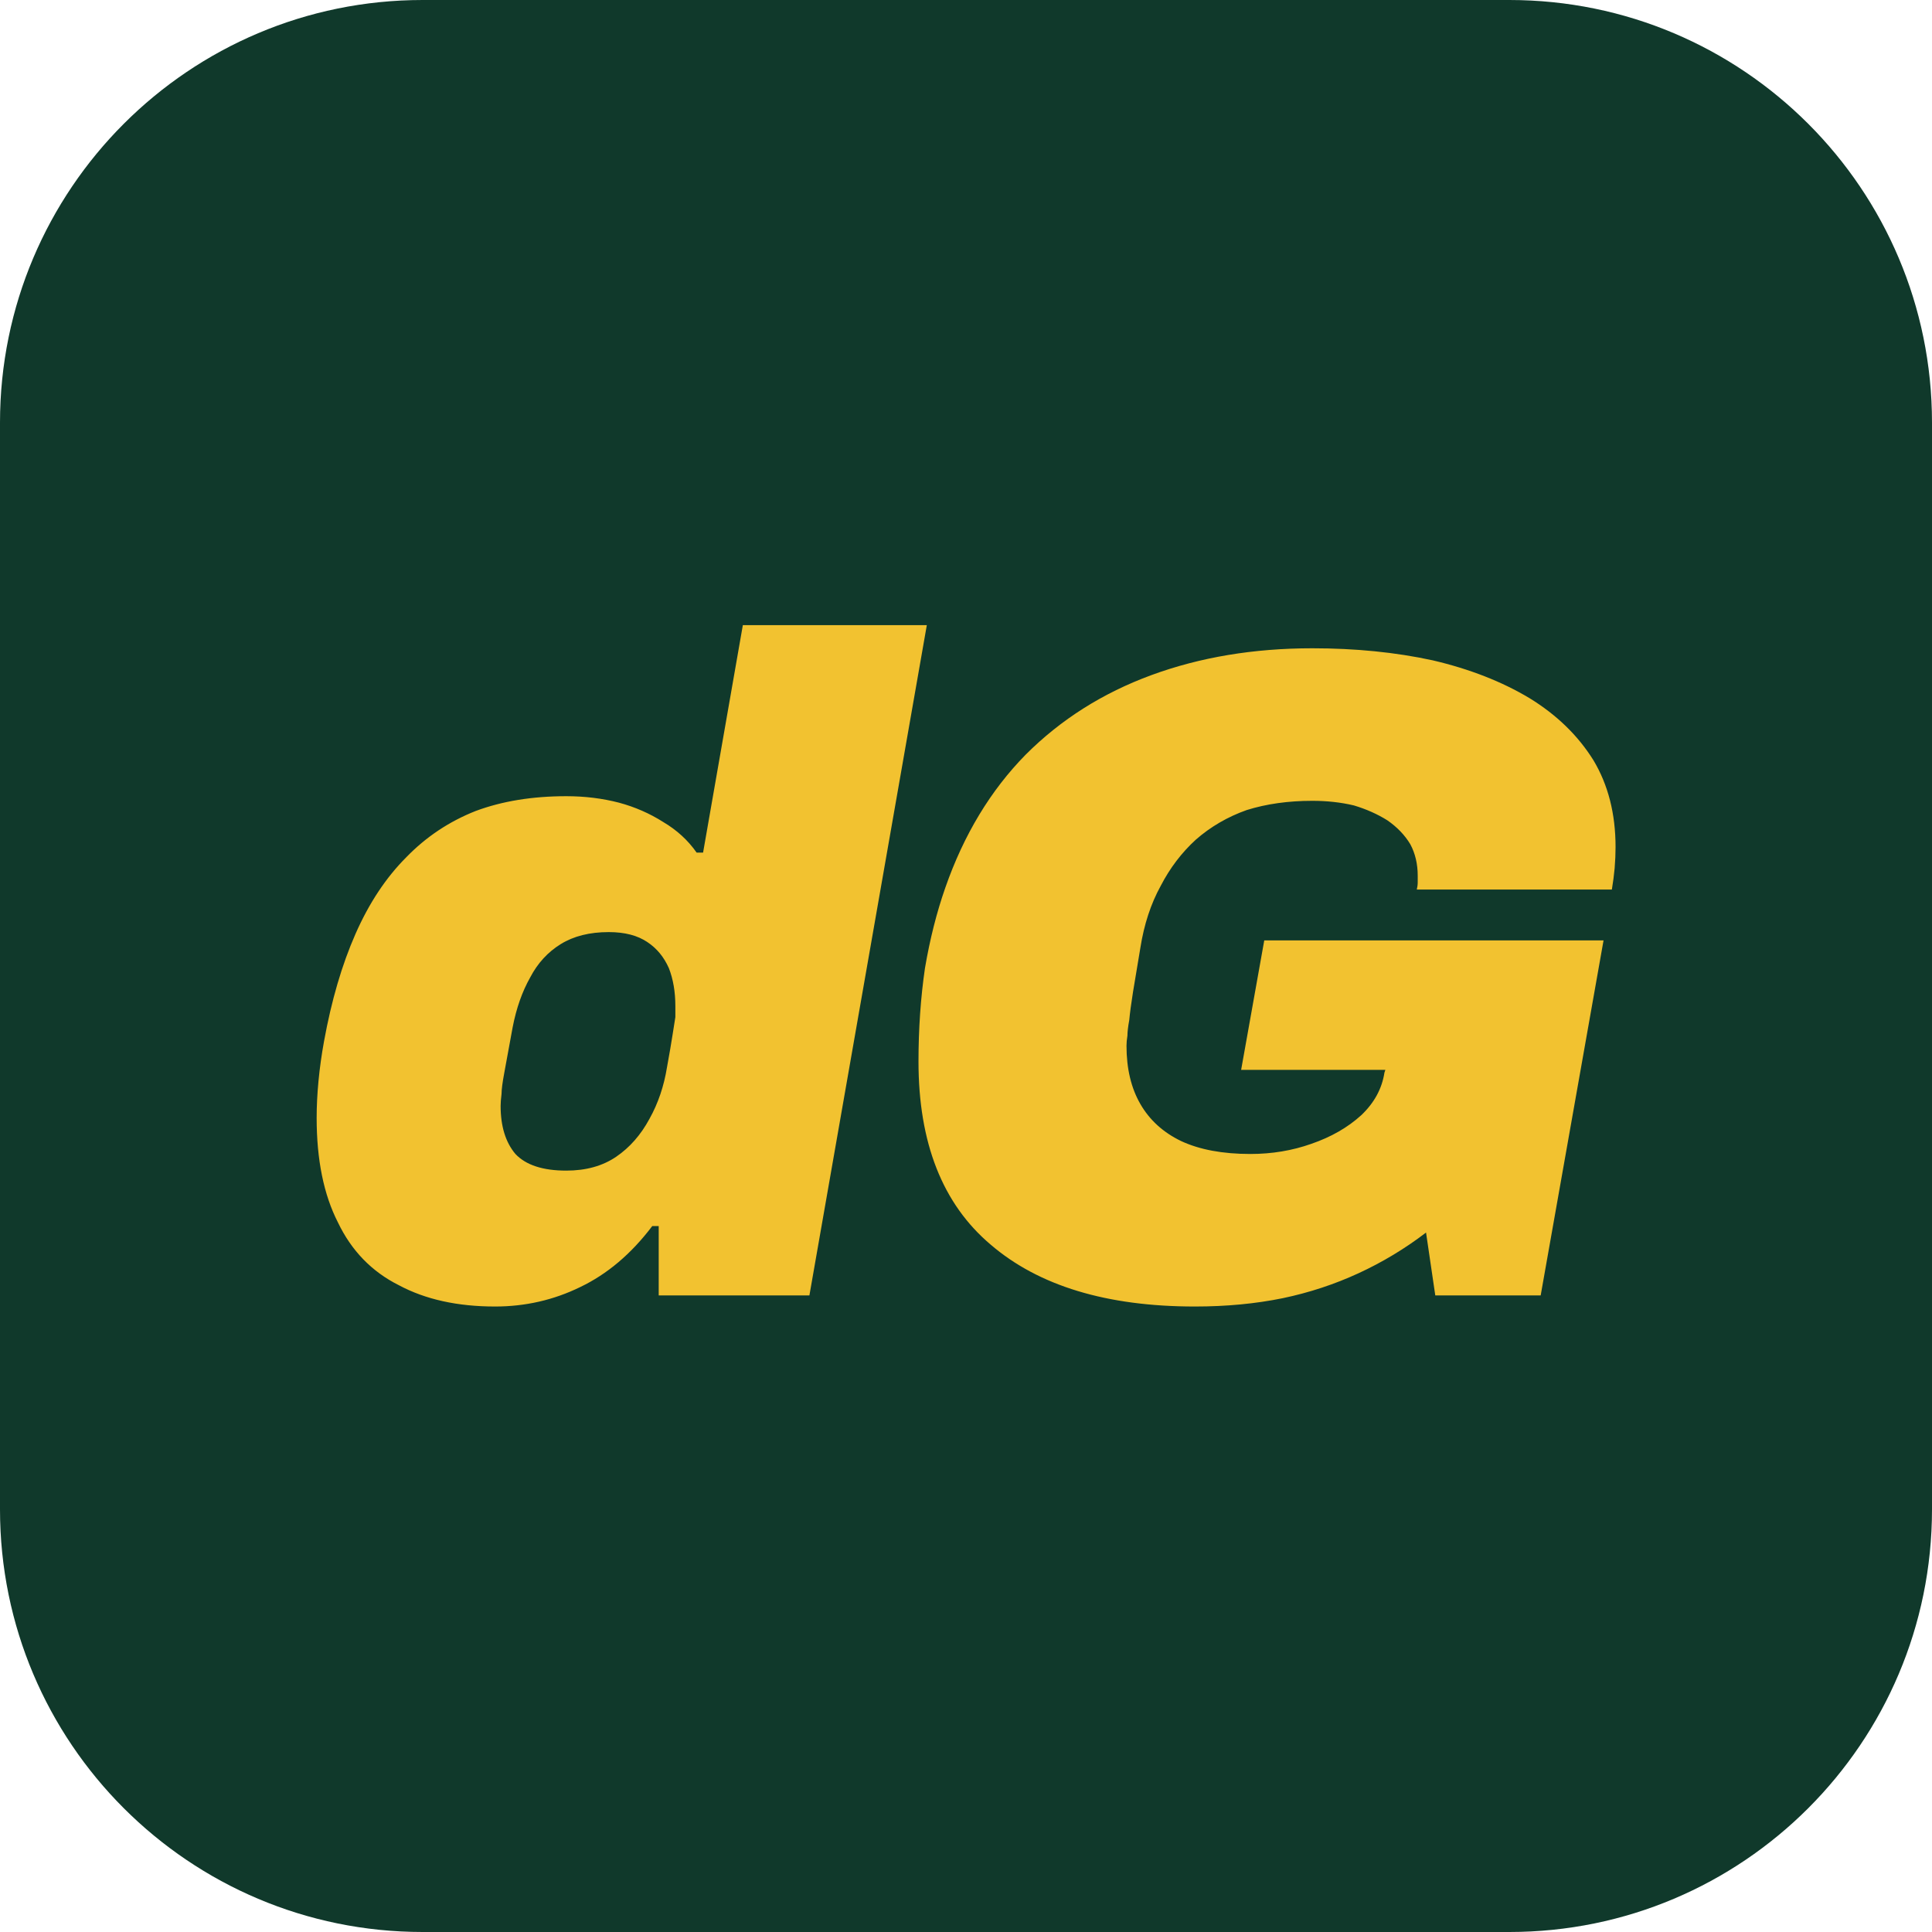
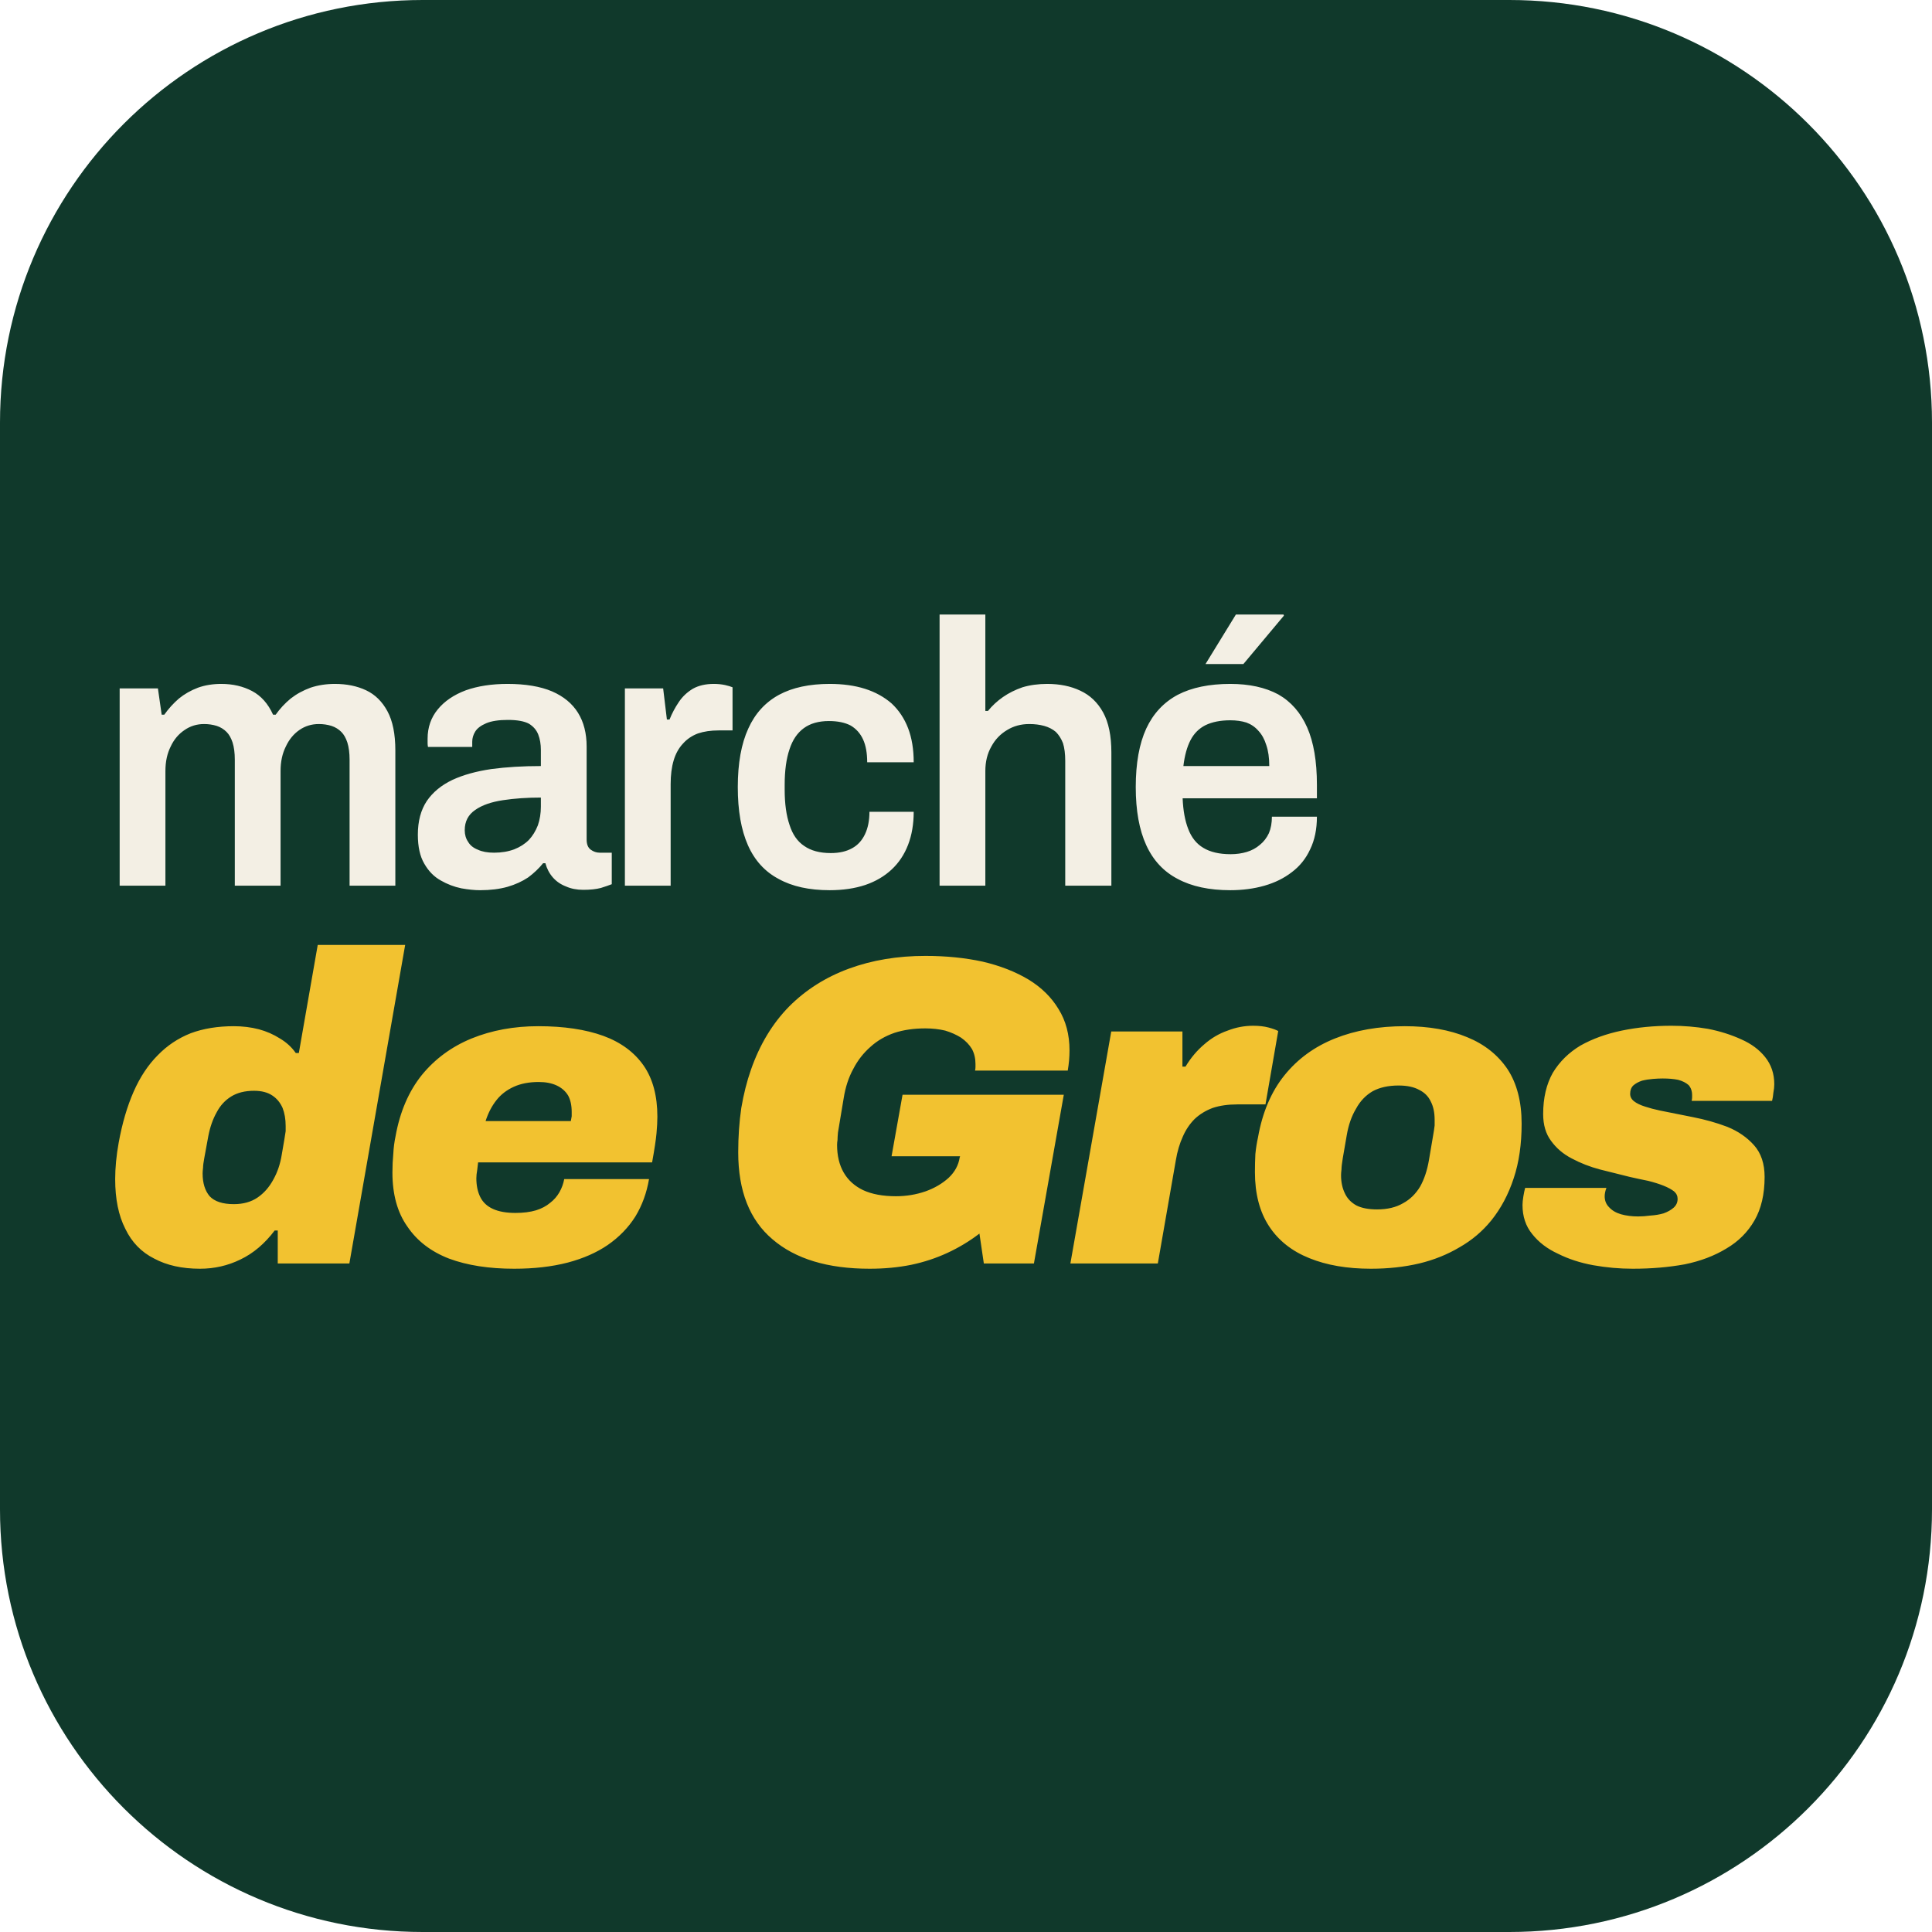
<svg xmlns="http://www.w3.org/2000/svg" viewBox="0 0 512 512">
  <rect width="512" height="512" rx="112" fill="#10392B" />
-   <path fill="#F2C230" transform="translate(77.3 343.3) scale(2.45)" d="M22 1.2Q15.9 1.2 11.6 -1.1Q7.2 -3.3 5 -7.9Q2.7 -12.4 2.7 -19.2Q2.7 -21.1 2.9 -23.2Q3.1 -25.3 3.5 -27.5Q4.7 -34.1 6.9 -39.1Q9.1 -44.1 12.4 -47.4Q15.6 -50.7 19.9 -52.4Q24.2 -54 29.7 -54Q32.7 -54 35.4 -53.3Q38 -52.6 40.2 -51.2Q42.4 -49.9 43.8 -47.9H44.5L48.8 -72.5H68.7L56 0H39.7V-7.5H39Q35.6 -3 31.2 -0.9Q26.9 1.2 22 1.2ZM29.7 -13.5Q32.9 -13.5 35.1 -15Q37.3 -16.5 38.7 -19.1Q40.1 -21.6 40.6 -24.7Q41 -26.9 41.2 -28.2Q41.4 -29.4 41.5 -30.1Q41.5 -30.8 41.5 -31.3Q41.5 -33.6 40.8 -35.4Q40 -37.2 38.5 -38.2Q36.9 -39.3 34.3 -39.3Q31.2 -39.3 29.1 -38Q27 -36.7 25.8 -34.4Q24.5 -32.1 23.9 -29Q23.3 -25.8 23 -24.1Q22.7 -22.5 22.7 -21.8Q22.6 -21 22.6 -20.5Q22.6 -17.2 24.2 -15.3Q25.9 -13.5 29.7 -13.5ZM97.7 1.2Q83.4 1.2 75.6 -5.5Q67.8 -12.1 67.8 -25.3Q67.8 -30.6 68.5 -35.4Q69.3 -40.1 70.7 -44.1Q73.7 -52.7 79.4 -58.5Q85.1 -64.2 93 -67.1Q100.9 -70 110.4 -70Q117.4 -70 123.4 -68.7Q129.4 -67.3 133.9 -64.6Q138.3 -61.9 140.8 -57.9Q143.2 -53.9 143.2 -48.5Q143.2 -47.4 143.1 -46.2Q143 -45.1 142.8 -43.9H121.7Q121.8 -44.3 121.8 -44.7V-45.4Q121.8 -47.3 121 -48.8Q120.1 -50.3 118.5 -51.4Q116.9 -52.4 114.9 -53Q112.8 -53.5 110.4 -53.5Q106.5 -53.5 103.3 -52.5Q100.2 -51.4 97.8 -49.3Q95.5 -47.2 94 -44.3Q92.4 -41.4 91.8 -37.6Q91.3 -34.6 91 -32.8Q90.7 -30.9 90.6 -29.8Q90.4 -28.7 90.4 -28.1Q90.3 -27.5 90.3 -27Q90.3 -23.3 91.8 -20.7Q93.3 -18.1 96.2 -16.7Q99.2 -15.3 103.7 -15.3Q107.2 -15.3 110.3 -16.4Q113.5 -17.5 115.7 -19.5Q117.8 -21.5 118.2 -24.1L118.3 -24.4H102.7L105.2 -38.4H141.9L135.1 0H123.7L122.7 -6.8Q119.3 -4.2 115.4 -2.4Q111.5 -0.6 107.2 0.3Q102.8 1.2 97.7 1.2Z" />
+   <g transform="translate(28.8 162.3) scale(1.42)">
+     <path fill="#F3EFE4" transform="translate(-2.5 51) scale(.7)" d="M6.5 0V-52.6H16.7L17.7 -45.6H18.4Q20.1 -48 22.3 -49.9Q24.5 -51.7 27.4 -52.8Q30.2 -53.8 33.6 -53.8Q38.2 -53.8 41.8 -51.9Q45.4 -50 47.4 -45.6H48.1Q49.8 -48 52.1 -49.9Q54.4 -51.7 57.4 -52.8Q60.4 -53.8 63.9 -53.8Q68.6 -53.8 72.2 -52.1Q75.8 -50.4 77.9 -46.5Q80 -42.6 80 -36.1V0H67.8V-33.6Q67.8 -36.3 67.2 -38.2Q66.6 -40 65.6 -41Q64.5 -42.1 63 -42.6Q61.4 -43.1 59.6 -43.1Q56.7 -43.1 54.4 -41.5Q52.1 -39.9 50.8 -37.1Q49.4 -34.3 49.4 -30.6V0H37.2V-33.6Q37.2 -36.3 36.6 -38.2Q36 -40 35 -41Q33.9 -42.1 32.4 -42.6Q30.8 -43.1 29 -43.1Q26.1 -43.1 23.8 -41.5Q21.4 -39.9 20.1 -37.1Q18.7 -34.3 18.7 -30.6V0ZM102.6 1.2Q100.4 1.2 97.6 0.7Q94.7 0.1 92.1 -1.4Q89.4 -2.9 87.7 -5.9Q86 -8.8 86 -13.6Q86 -19 88.4 -22.6Q90.8 -26.1 95.2 -28.2Q99.5 -30.2 105.6 -31.1Q111.6 -31.9 118.8 -31.9V-36.2Q118.8 -38.5 118.1 -40.3Q117.4 -42.1 115.6 -43.2Q113.7 -44.2 110 -44.2Q106.3 -44.2 104.2 -43.3Q102.1 -42.4 101.3 -41.1Q100.5 -39.8 100.5 -38.4V-37H88.7Q88.6 -37.5 88.6 -38V-39.2Q88.6 -43.7 91.3 -47Q94 -50.3 98.8 -52.1Q103.6 -53.8 109.9 -53.8Q117.1 -53.8 121.8 -51.8Q126.4 -49.8 128.7 -46.1Q131 -42.4 131 -37.1V-12.3Q131 -10.4 132.1 -9.6Q133.2 -8.8 134.5 -8.8H137.7V-0.4Q136.7 0 134.8 0.6Q132.9 1.1 130.1 1.1Q127.5 1.1 125.5 0.2Q123.4 -0.6 122 -2.2Q120.6 -3.8 120 -6H119.4Q117.7 -3.9 115.4 -2.2Q113 -0.6 109.9 0.3Q106.7 1.2 102.6 1.2ZM106.3 -8.8Q109.3 -8.8 111.7 -9.7Q114 -10.6 115.6 -12.2Q117.1 -13.8 118 -16.1Q118.8 -18.4 118.8 -21.1V-23.5Q113.3 -23.5 108.7 -22.8Q104 -22.1 101.3 -20.2Q98.5 -18.3 98.5 -14.8Q98.5 -13 99.4 -11.7Q100.2 -10.3 102 -9.6Q103.7 -8.8 106.3 -8.8ZM141.2 0V-52.6H151.4L152.4 -44.3H153.1Q154.1 -46.8 155.6 -49Q157 -51.1 159.3 -52.5Q161.6 -53.8 164.9 -53.8Q166.5 -53.8 167.9 -53.5Q169.2 -53.2 169.9 -52.9V-41.4H166.2Q163.1 -41.4 160.7 -40.6Q158.3 -39.7 156.7 -37.9Q155 -36.1 154.2 -33.4Q153.4 -30.7 153.4 -27.1V0ZM195.8 1.2Q187.6 1.2 182.2 -1.8Q176.7 -4.7 174 -10.8Q171.3 -16.9 171.3 -26.3Q171.3 -35.8 174.1 -41.9Q176.8 -47.9 182.3 -50.9Q187.7 -53.8 195.8 -53.8Q201.1 -53.8 205.2 -52.5Q209.3 -51.2 212.3 -48.6Q215.2 -45.9 216.7 -42Q218.2 -38.1 218.2 -32.9H205.8Q205.8 -36.6 204.7 -39Q203.6 -41.4 201.4 -42.7Q199.1 -43.9 195.6 -43.9Q191.5 -43.9 188.9 -42Q186.3 -40.1 185.1 -36.4Q183.8 -32.6 183.8 -26.9V-25.6Q183.8 -20 185.1 -16.2Q186.3 -12.4 189 -10.6Q191.7 -8.7 196.1 -8.7Q199.5 -8.7 201.8 -10Q204 -11.2 205.2 -13.7Q206.4 -16.2 206.4 -19.7H218.2Q218.2 -14.8 216.7 -10.9Q215.2 -7 212.3 -4.3Q209.4 -1.6 205.3 -0.2Q201.1 1.2 195.8 1.2ZM225.1 0V-72.3H237.3V-46.6H238Q239.7 -48.7 242 -50.3Q244.3 -51.9 247.2 -52.9Q250.2 -53.8 253.8 -53.8Q258.8 -53.8 262.6 -52Q266.5 -50.2 268.7 -46.2Q270.9 -42.2 270.9 -35.5V0H258.6V-33.3Q258.6 -36.1 258 -38Q257.3 -39.8 256.1 -41Q254.8 -42.1 253 -42.6Q251.2 -43.1 249 -43.1Q245.7 -43.1 243.1 -41.5Q240.4 -39.9 238.9 -37.1Q237.3 -34.3 237.3 -30.6V0ZM302.6 1.2Q294.2 1.2 288.6 -1.8Q283 -4.7 280.2 -10.8Q277.4 -16.9 277.4 -26.3Q277.4 -35.8 280.2 -41.9Q283 -47.9 288.6 -50.9Q294.2 -53.8 302.6 -53.8Q310.2 -53.8 315.4 -51Q320.5 -48.1 323.1 -42.2Q325.7 -36.3 325.7 -26.9V-23.3H289.9Q290.1 -18.4 291.4 -15.1Q292.7 -11.7 295.4 -10.1Q298.2 -8.4 302.7 -8.4Q305 -8.4 307 -9Q309 -9.6 310.5 -10.9Q312 -12.1 312.9 -14Q313.7 -15.9 313.7 -18.4H325.7Q325.7 -13.4 323.9 -9.7Q322.2 -6 319 -3.6Q315.9 -1.2 311.7 0Q307.5 1.2 302.6 1.2ZM290.1 -31.9H313Q313 -35.2 312.2 -37.5Q311.5 -39.8 310.1 -41.3Q308.8 -42.8 306.9 -43.5Q305 -44.1 302.6 -44.1Q298.7 -44.1 296 -42.8Q293.4 -41.5 292 -38.8Q290.6 -36.1 290.1 -31.9ZM296 -59.1 304.1 -72.3H316.8L316.9 -72L306.1 -59.1Z" />
+     <path fill="#F2C230" transform="translate(-1 121.5) scale(.82)" d="M22 1.2Q15.9 1.2 11.6 -1.1Q7.2 -3.3 5 -7.9Q2.7 -12.4 2.7 -19.2Q2.7 -21.1 2.9 -23.2Q3.1 -25.3 3.5 -27.5Q4.7 -34.1 6.9 -39.1Q9.1 -44.1 12.4 -47.4Q15.6 -50.7 19.9 -52.4Q24.2 -54 29.7 -54Q32.7 -54 35.4 -53.3Q38 -52.6 40.2 -51.2Q42.4 -49.9 43.8 -47.9H44.5L48.8 -72.5H68.7L56 0H39.7V-7.5H39Q35.6 -3 31.2 -0.9Q26.9 1.2 22 1.2ZM29.7 -13.5Q32.9 -13.5 35.1 -15Q37.3 -16.5 38.7 -19.1Q40.1 -21.6 40.6 -24.7Q41 -26.9 41.2 -28.2Q41.4 -29.4 41.5 -30.1Q41.5 -30.8 41.5 -31.3Q41.5 -33.6 40.8 -35.4Q40 -37.2 38.5 -38.2Q36.9 -39.3 34.3 -39.3Q31.2 -39.3 29.1 -38Q27 -36.7 25.8 -34.4Q24.5 -32.1 23.9 -29Q23.3 -25.8 23 -24.1Q22.7 -22.5 22.7 -21.8Q22.6 -21 22.6 -20.5Q22.6 -17.2 24.2 -15.3Q25.9 -13.5 29.7 -13.5ZM93.5 1.2Q84.9 1.2 78.7 -1.1Q72.5 -3.5 69.2 -8.4Q65.8 -13.2 65.8 -20.7Q65.8 -22.9 66 -25Q66.1 -27 66.5 -28.9Q68 -37.3 72.5 -42.9Q77 -48.4 83.8 -51.2Q90.7 -54 99 -54Q107.7 -54 113.8 -51.8Q119.8 -49.6 123 -45Q126.1 -40.5 126.1 -33.4Q126.1 -31.8 125.9 -29.6Q125.7 -27.4 124.9 -23H85.3L85.1 -21.3Q84.9 -20.2 84.9 -19.4Q84.9 -16.9 85.8 -15.1Q86.7 -13.3 88.7 -12.4Q90.7 -11.5 93.8 -11.5Q96.5 -11.5 98.5 -12.1Q100.4 -12.7 101.7 -13.8Q103 -14.8 103.8 -16.2Q104.6 -17.6 104.9 -19.2H124.2Q123.4 -14.5 121.1 -10.7Q118.7 -6.9 114.8 -4.2Q111 -1.6 105.7 -0.2Q100.3 1.2 93.5 1.2ZM87 -32.4H106.4Q106.5 -32.9 106.6 -33.5Q106.6 -34.1 106.6 -34.5Q106.6 -36.7 105.8 -38.2Q104.9 -39.7 103.2 -40.5Q101.5 -41.3 99.1 -41.3Q95.8 -41.3 93.4 -40.2Q91 -39.1 89.5 -37.2Q87.9 -35.2 87 -32.4ZM174.4 1.2Q160.1 1.2 152.3 -5.5Q144.5 -12.1 144.5 -25.3Q144.5 -30.6 145.2 -35.4Q146 -40.1 147.4 -44.1Q150.4 -52.7 156.1 -58.5Q161.8 -64.2 169.7 -67.1Q177.6 -70 187.1 -70Q194.1 -70 200.1 -68.7Q206.1 -67.3 210.6 -64.6Q215 -61.9 217.4 -57.9Q219.9 -53.9 219.9 -48.5Q219.9 -47.4 219.8 -46.2Q219.7 -45.1 219.5 -43.9H198.4Q198.5 -44.3 198.5 -44.7V-45.4Q198.5 -47.3 197.7 -48.8Q196.8 -50.3 195.2 -51.4Q193.6 -52.4 191.6 -53Q189.5 -53.5 187.1 -53.5Q183.2 -53.5 180.1 -52.5Q176.9 -51.4 174.6 -49.3Q172.2 -47.2 170.7 -44.3Q169.1 -41.4 168.5 -37.6Q168 -34.6 167.7 -32.8Q167.4 -30.9 167.2 -29.8Q167.1 -28.7 167.1 -28.1Q167 -27.5 167 -27Q167 -23.3 168.5 -20.7Q170 -18.1 172.9 -16.7Q175.9 -15.3 180.4 -15.3Q183.9 -15.3 187.1 -16.4Q190.2 -17.5 192.4 -19.5Q194.5 -21.5 194.9 -24.1L195 -24.4H179.4L181.9 -38.4H218.6L211.8 0H200.4L199.4 -6.8Q196 -4.2 192.1 -2.4Q188.2 -0.6 183.9 0.3Q179.5 1.2 174.4 1.2ZM220.1 0 229.4 -52.8H245.6V-44.8H246.3Q248.1 -47.8 250.6 -49.9Q253 -52 255.9 -53Q258.7 -54.1 261.7 -54.1Q263.7 -54.1 265.2 -53.7Q266.7 -53.3 267.4 -52.9L264.5 -36.2H258.1Q254.9 -36.2 252.5 -35.4Q250.1 -34.5 248.4 -32.9Q246.7 -31.2 245.7 -28.9Q244.6 -26.5 244.1 -23.5L240 0ZM288.5 1.2Q280.4 1.2 274.5 -1.2Q268.5 -3.6 265.3 -8.5Q262.1 -13.4 262.1 -20.8Q262.1 -22.9 262.2 -24.9Q262.4 -26.9 262.8 -28.7Q264.3 -37.2 268.8 -42.8Q273.3 -48.4 280.3 -51.2Q287.3 -54 296.2 -54Q304.4 -54 310.4 -51.5Q316.3 -49.1 319.6 -44.2Q322.8 -39.3 322.8 -31.8Q322.8 -24.8 321 -19.4Q319.2 -13.9 315.9 -9.8Q312.9 -6.1 308.7 -3.7Q304.5 -1.2 299.5 0Q294.4 1.2 288.5 1.2ZM289.9 -12.3Q293.4 -12.3 295.8 -13.7Q298.2 -15 299.7 -17.5Q301.1 -20 301.7 -23.5L302.6 -28.8Q302.9 -30.5 303 -31.4Q303 -32.2 303 -32.7Q303 -35.2 302.1 -36.9Q301.3 -38.6 299.5 -39.5Q297.7 -40.5 294.8 -40.5Q291.3 -40.5 288.9 -39.2Q286.5 -37.8 285.1 -35.2Q283.6 -32.7 283 -29.2Q282.4 -25.8 282.1 -24Q281.8 -22.2 281.8 -21.4Q281.7 -20.6 281.7 -20.1Q281.7 -17.7 282.6 -15.9Q283.4 -14.2 285.2 -13.2Q287 -12.3 289.9 -12.3ZM348.1 1.2Q343.6 1.2 339.1 0.4Q334.7 -0.4 331.1 -2.2Q327.4 -3.9 325.2 -6.7Q323 -9.4 323 -13.3Q323 -14.1 323.2 -15.3Q323.4 -16.5 323.6 -17.2H342.1Q341.9 -16.7 341.8 -16.2Q341.7 -15.7 341.7 -15.3Q341.7 -13.8 342.7 -12.8Q343.7 -11.7 345.4 -11.2Q347.2 -10.7 349.3 -10.7Q350.6 -10.7 352.1 -10.9Q353.7 -11 355.1 -11.4Q356.5 -11.9 357.4 -12.7Q358.3 -13.5 358.3 -14.7Q358.3 -15.7 357.5 -16.4Q356.6 -17.1 355.1 -17.7Q353.6 -18.3 351.6 -18.8Q349.6 -19.2 347.4 -19.7Q344.1 -20.5 340.6 -21.4Q337.2 -22.3 334.2 -23.9Q331.3 -25.4 329.5 -27.9Q327.7 -30.3 327.7 -34Q327.7 -39.5 329.9 -43.4Q332.2 -47.2 336.2 -49.6Q340.3 -51.9 345.6 -53Q350.9 -54.1 356.9 -54.1Q361.1 -54.1 365.2 -53.4Q369.3 -52.6 372.8 -51Q376.2 -49.5 378.2 -47Q380.3 -44.4 380.3 -40.8Q380.3 -39.9 380.1 -38.9Q380 -37.8 379.8 -37H361.5Q361.6 -37.5 361.6 -37.8V-38.3Q361.6 -39.7 360.8 -40.6Q359.9 -41.4 358.4 -41.8Q356.9 -42.1 354.9 -42.1Q353.9 -42.1 352.7 -42Q351.4 -41.9 350.2 -41.6Q349 -41.2 348.2 -40.5Q347.5 -39.8 347.5 -38.6Q347.5 -37.6 348.4 -36.9Q349.3 -36.2 350.9 -35.7Q352.4 -35.2 354.3 -34.8Q357.7 -34.1 361.8 -33.3Q365.9 -32.5 369.6 -31.1Q373.3 -29.6 375.7 -26.9Q378.1 -24.2 378.1 -19.7Q378.1 -13.8 375.8 -9.8Q373.5 -5.8 369.4 -3.4Q365.3 -0.9 359.9 0.2Q354.4 1.2 348.1 1.2Z" />
+   </g>
</svg>
